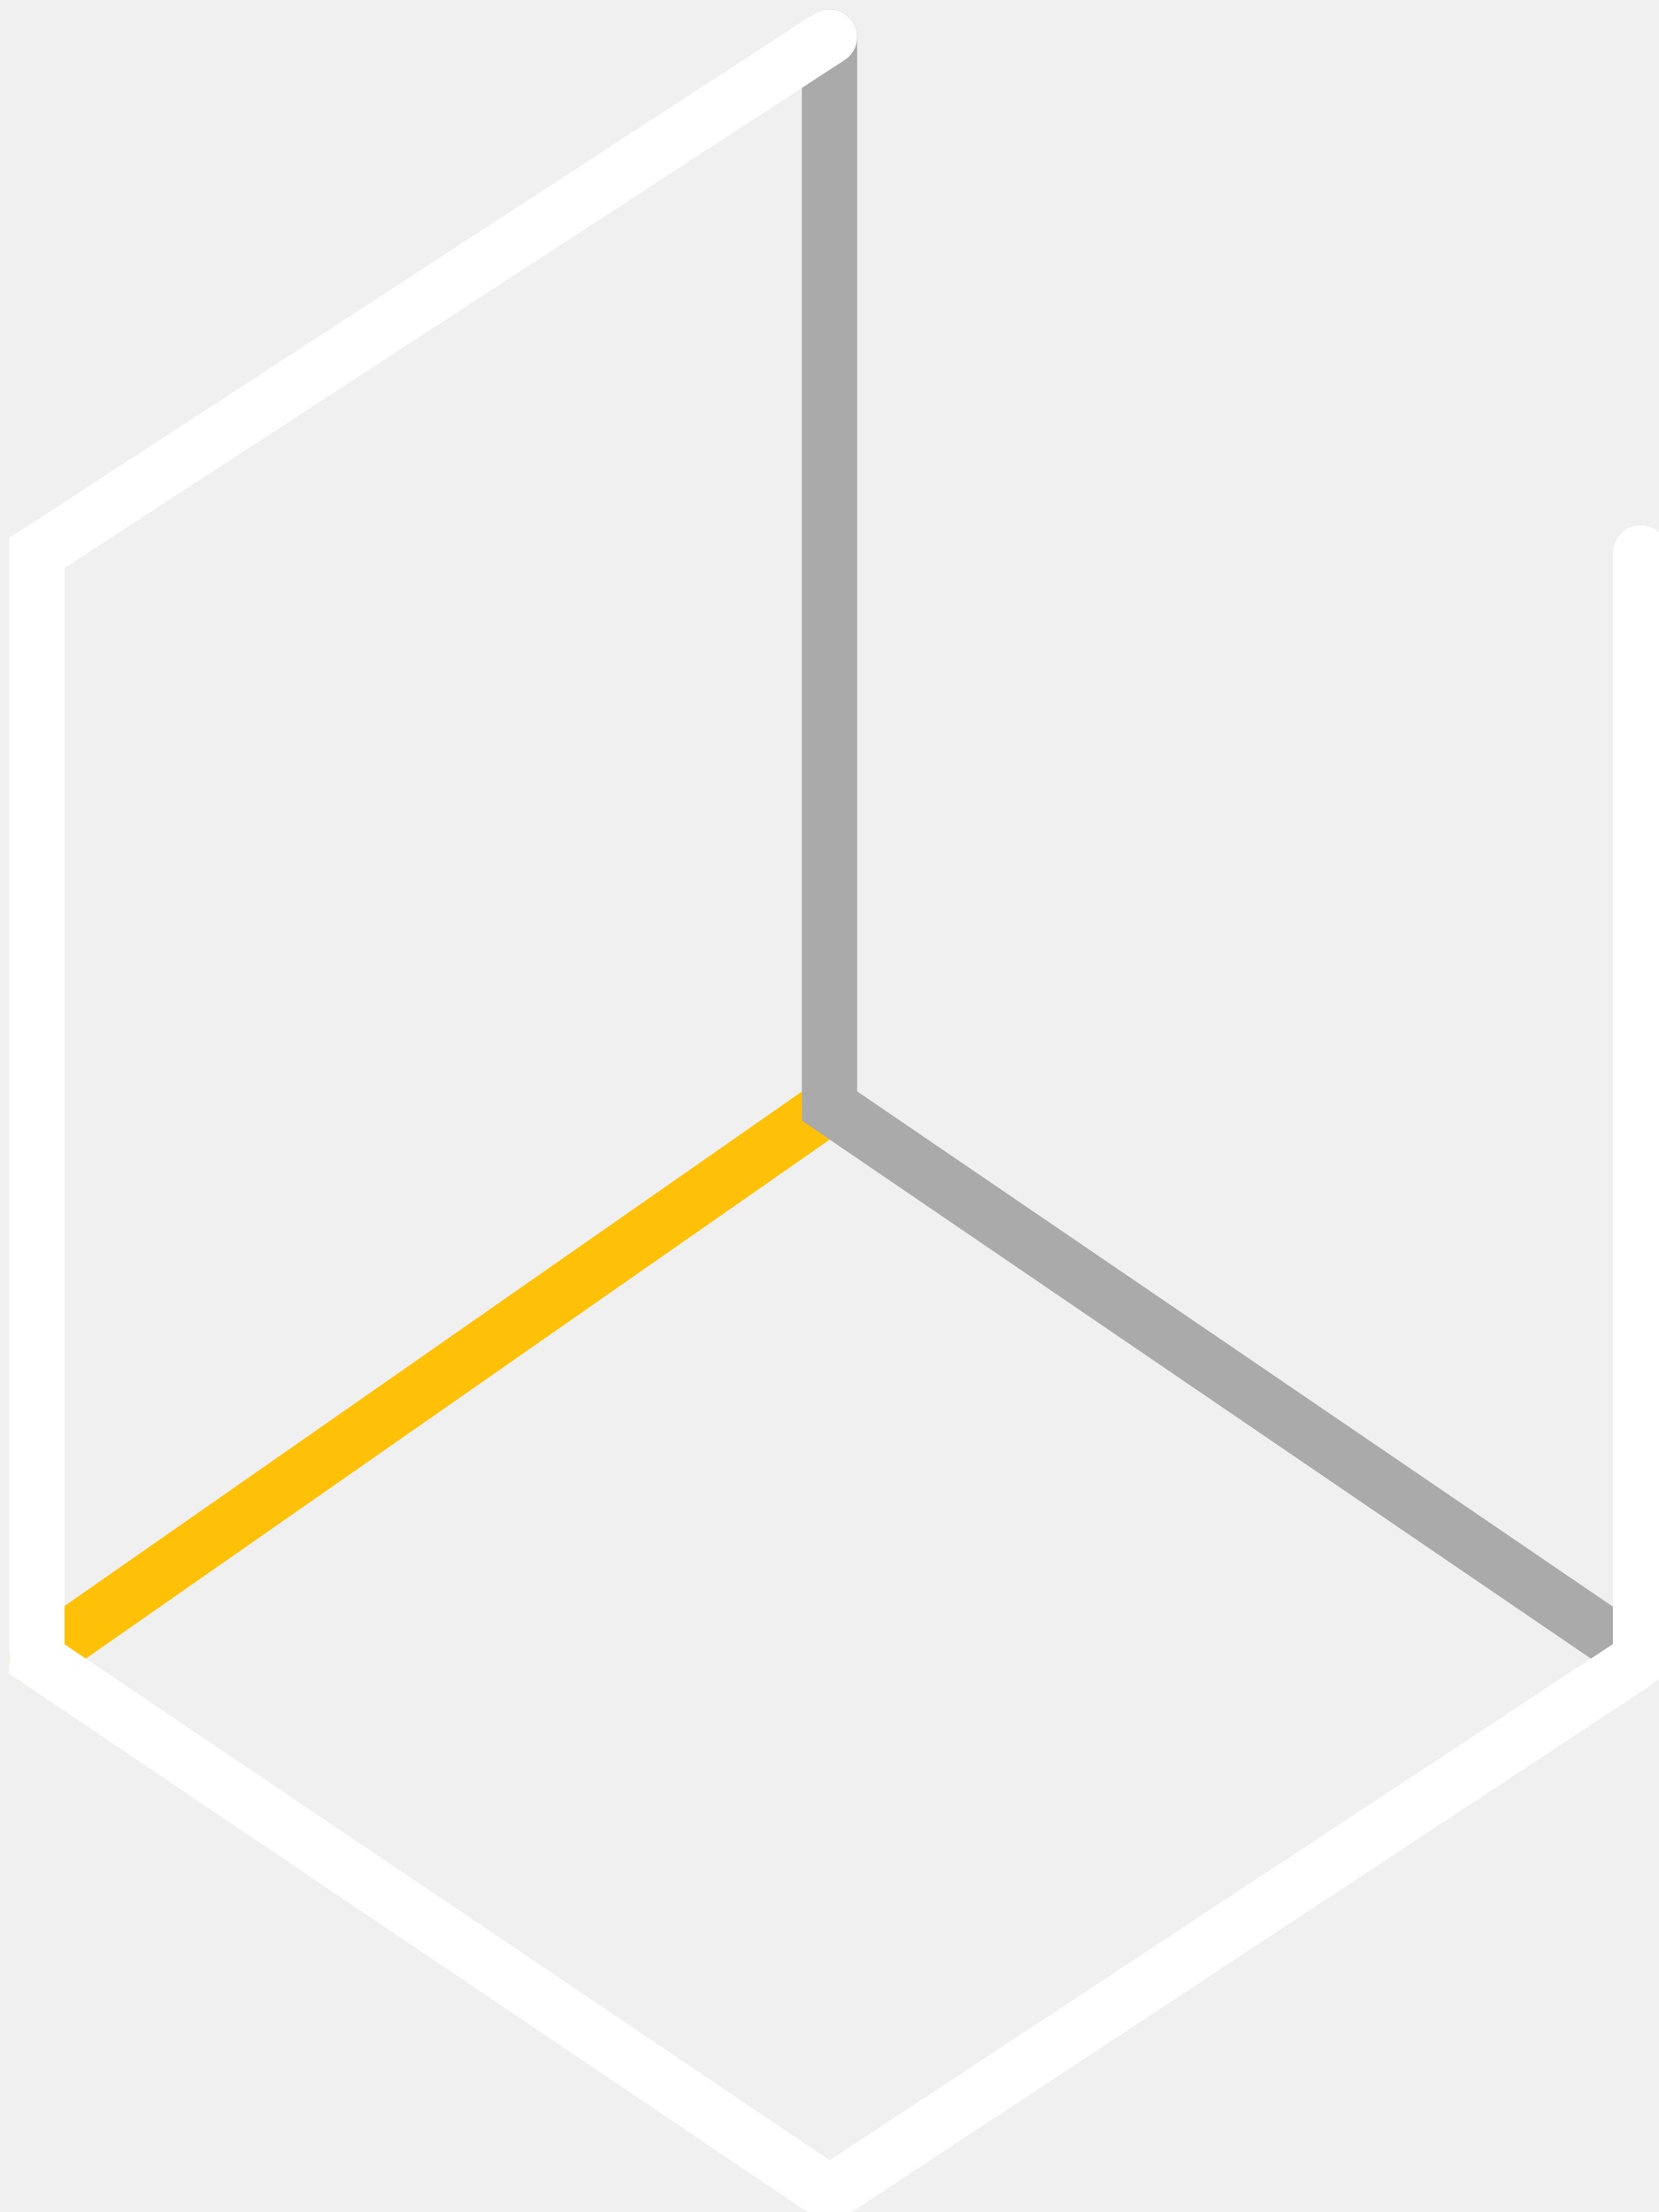
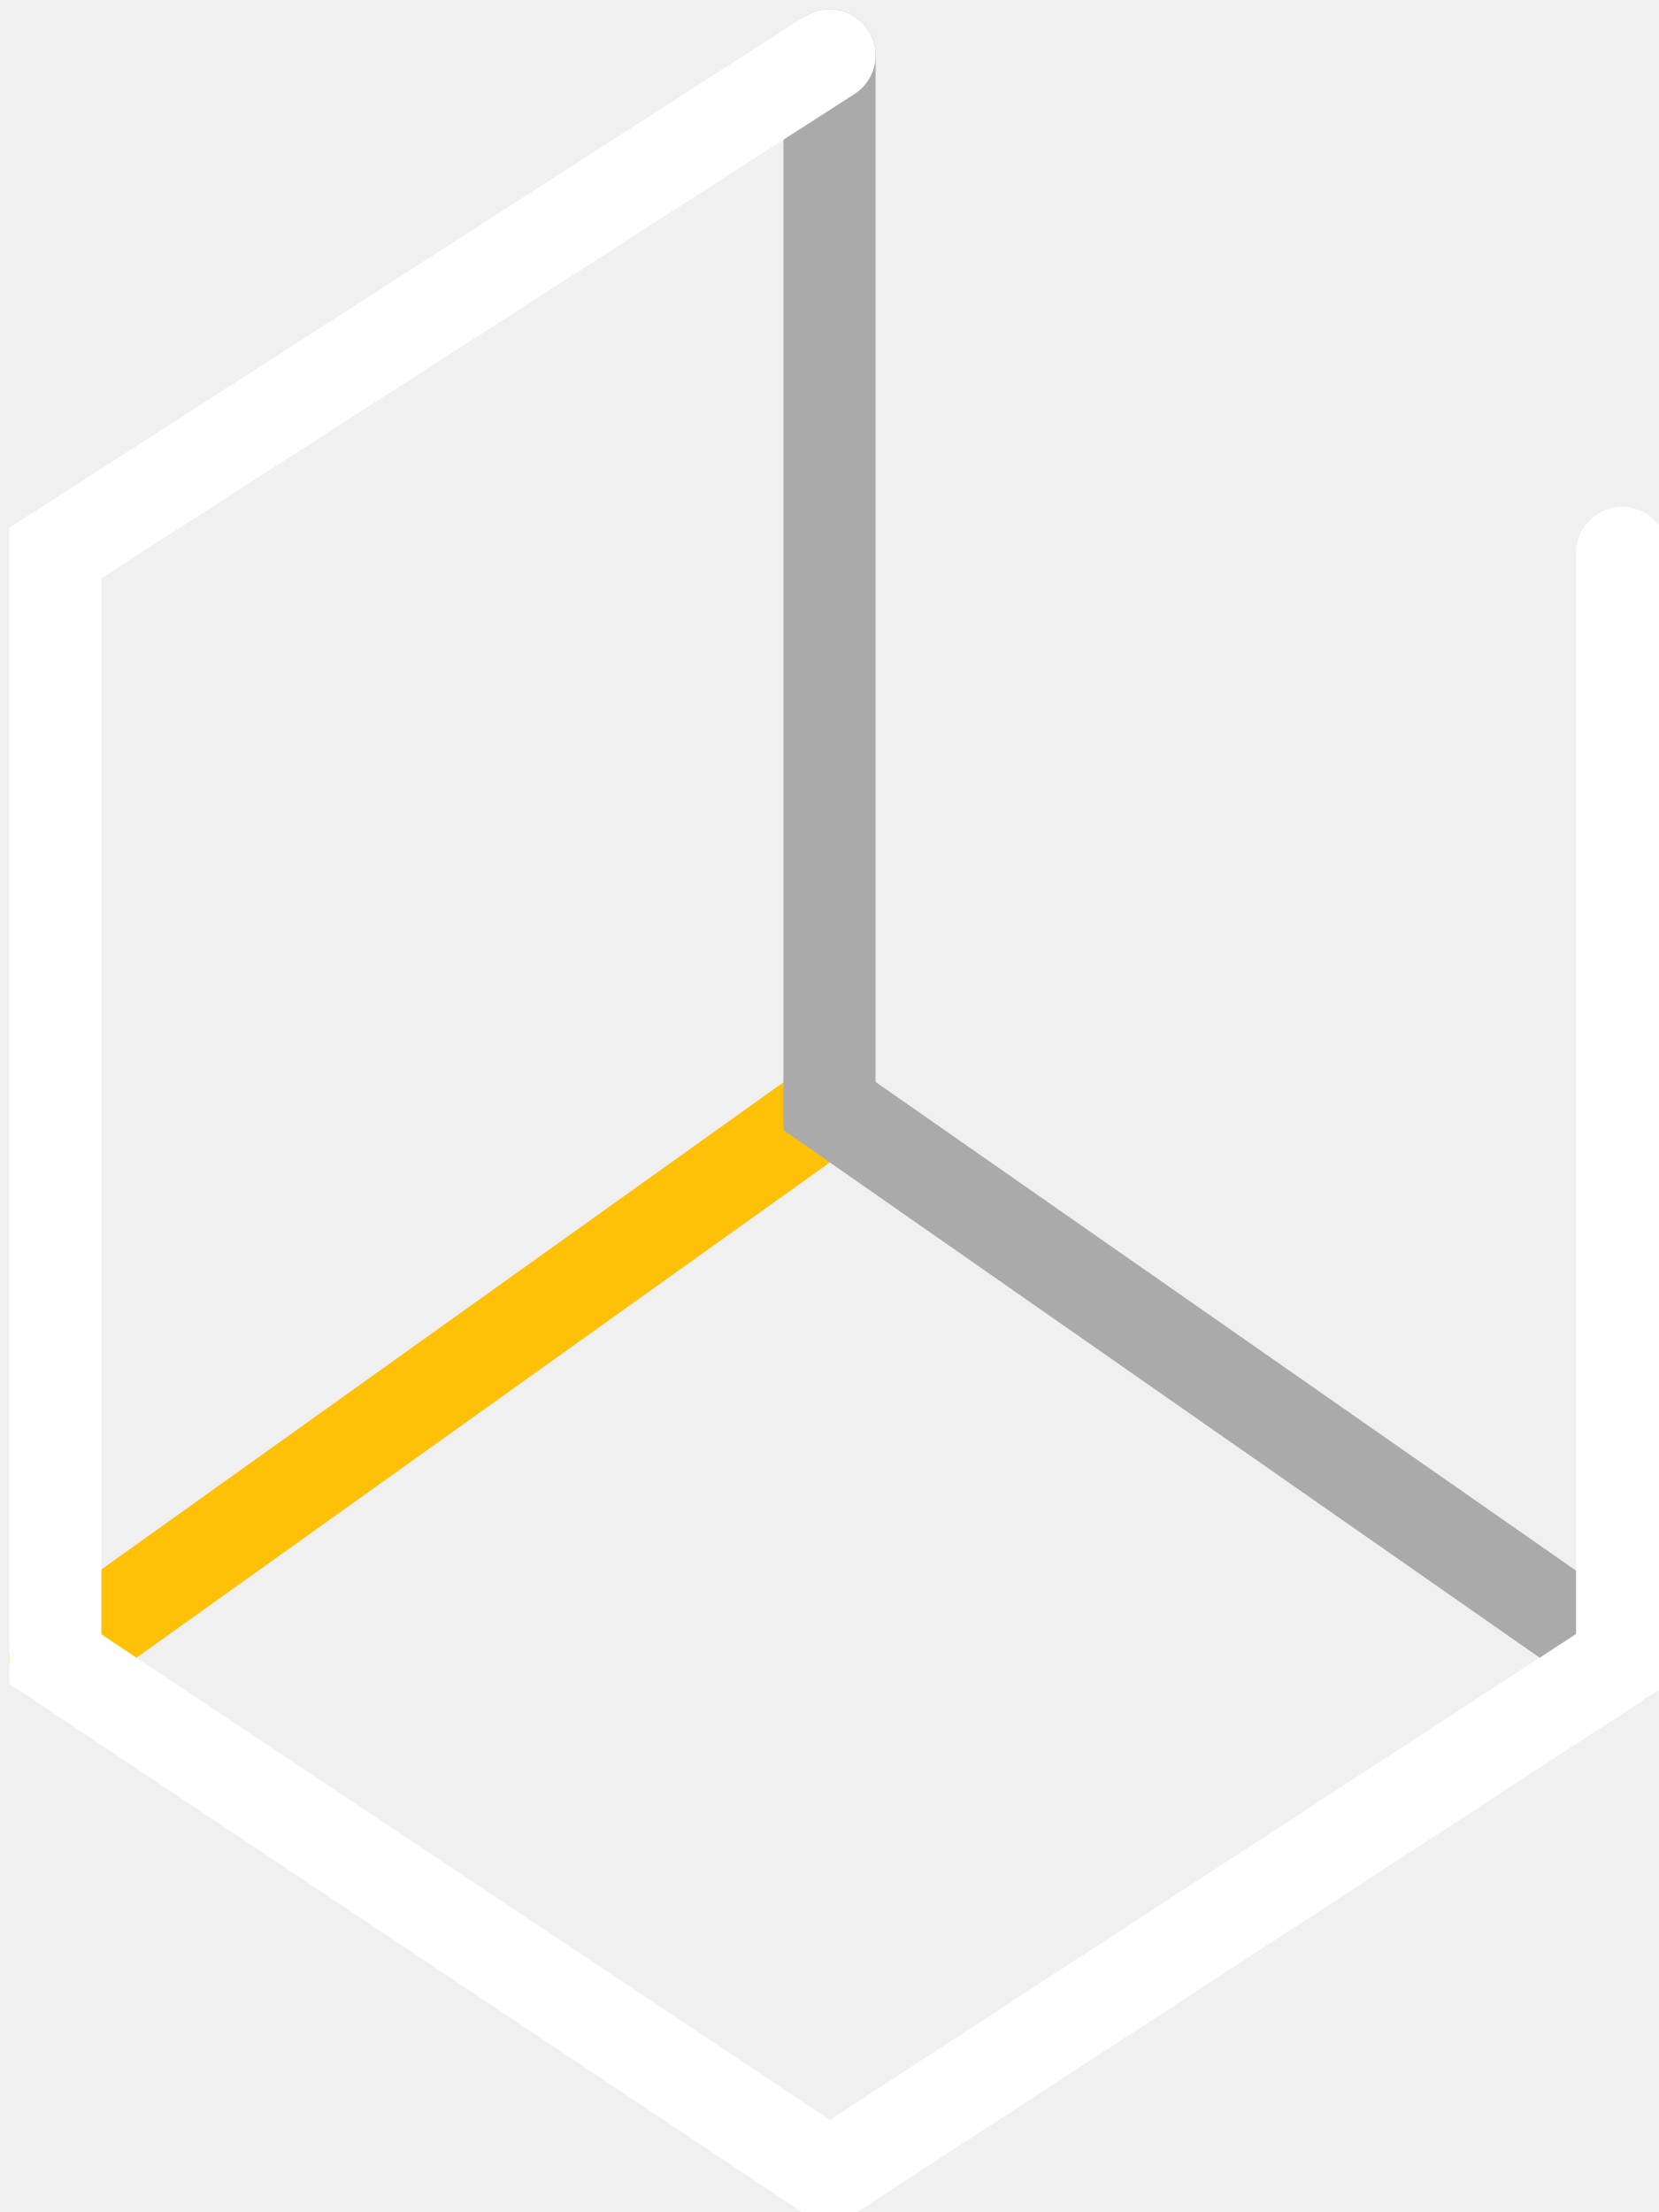
- <svg xmlns="http://www.w3.org/2000/svg" width="90" height="120" viewBox="0 0 90 120" style="stroke-width: 3px; stroke-linecap: round; fill: none;">
-   <path d="M45 60L2 90" style="stroke: rgb(255, 193, 7);" />
-   <path d="M45 2L45 60L89 90" style="stroke: #aaa;" />
-   <path d="M89 30L89 90L45 119L2 90L2 30L45 2" style="stroke: #fff;" />
+ <svg xmlns="http://www.w3.org/2000/svg" width="90" height="120" viewBox="0 0 90 120" style="stroke-width: 5px; stroke-linecap: round; fill: none;">
+   <path d="M45 60L3 90" style="stroke: rgb(255, 193, 7);" />
+   <path d="M45 3L45 60L88 90" style="stroke: #aaa;" />
+   <path d="M88 30L88 90L45 118L3 90L3 30L45 3" style="stroke: #fff;" />
</svg>
